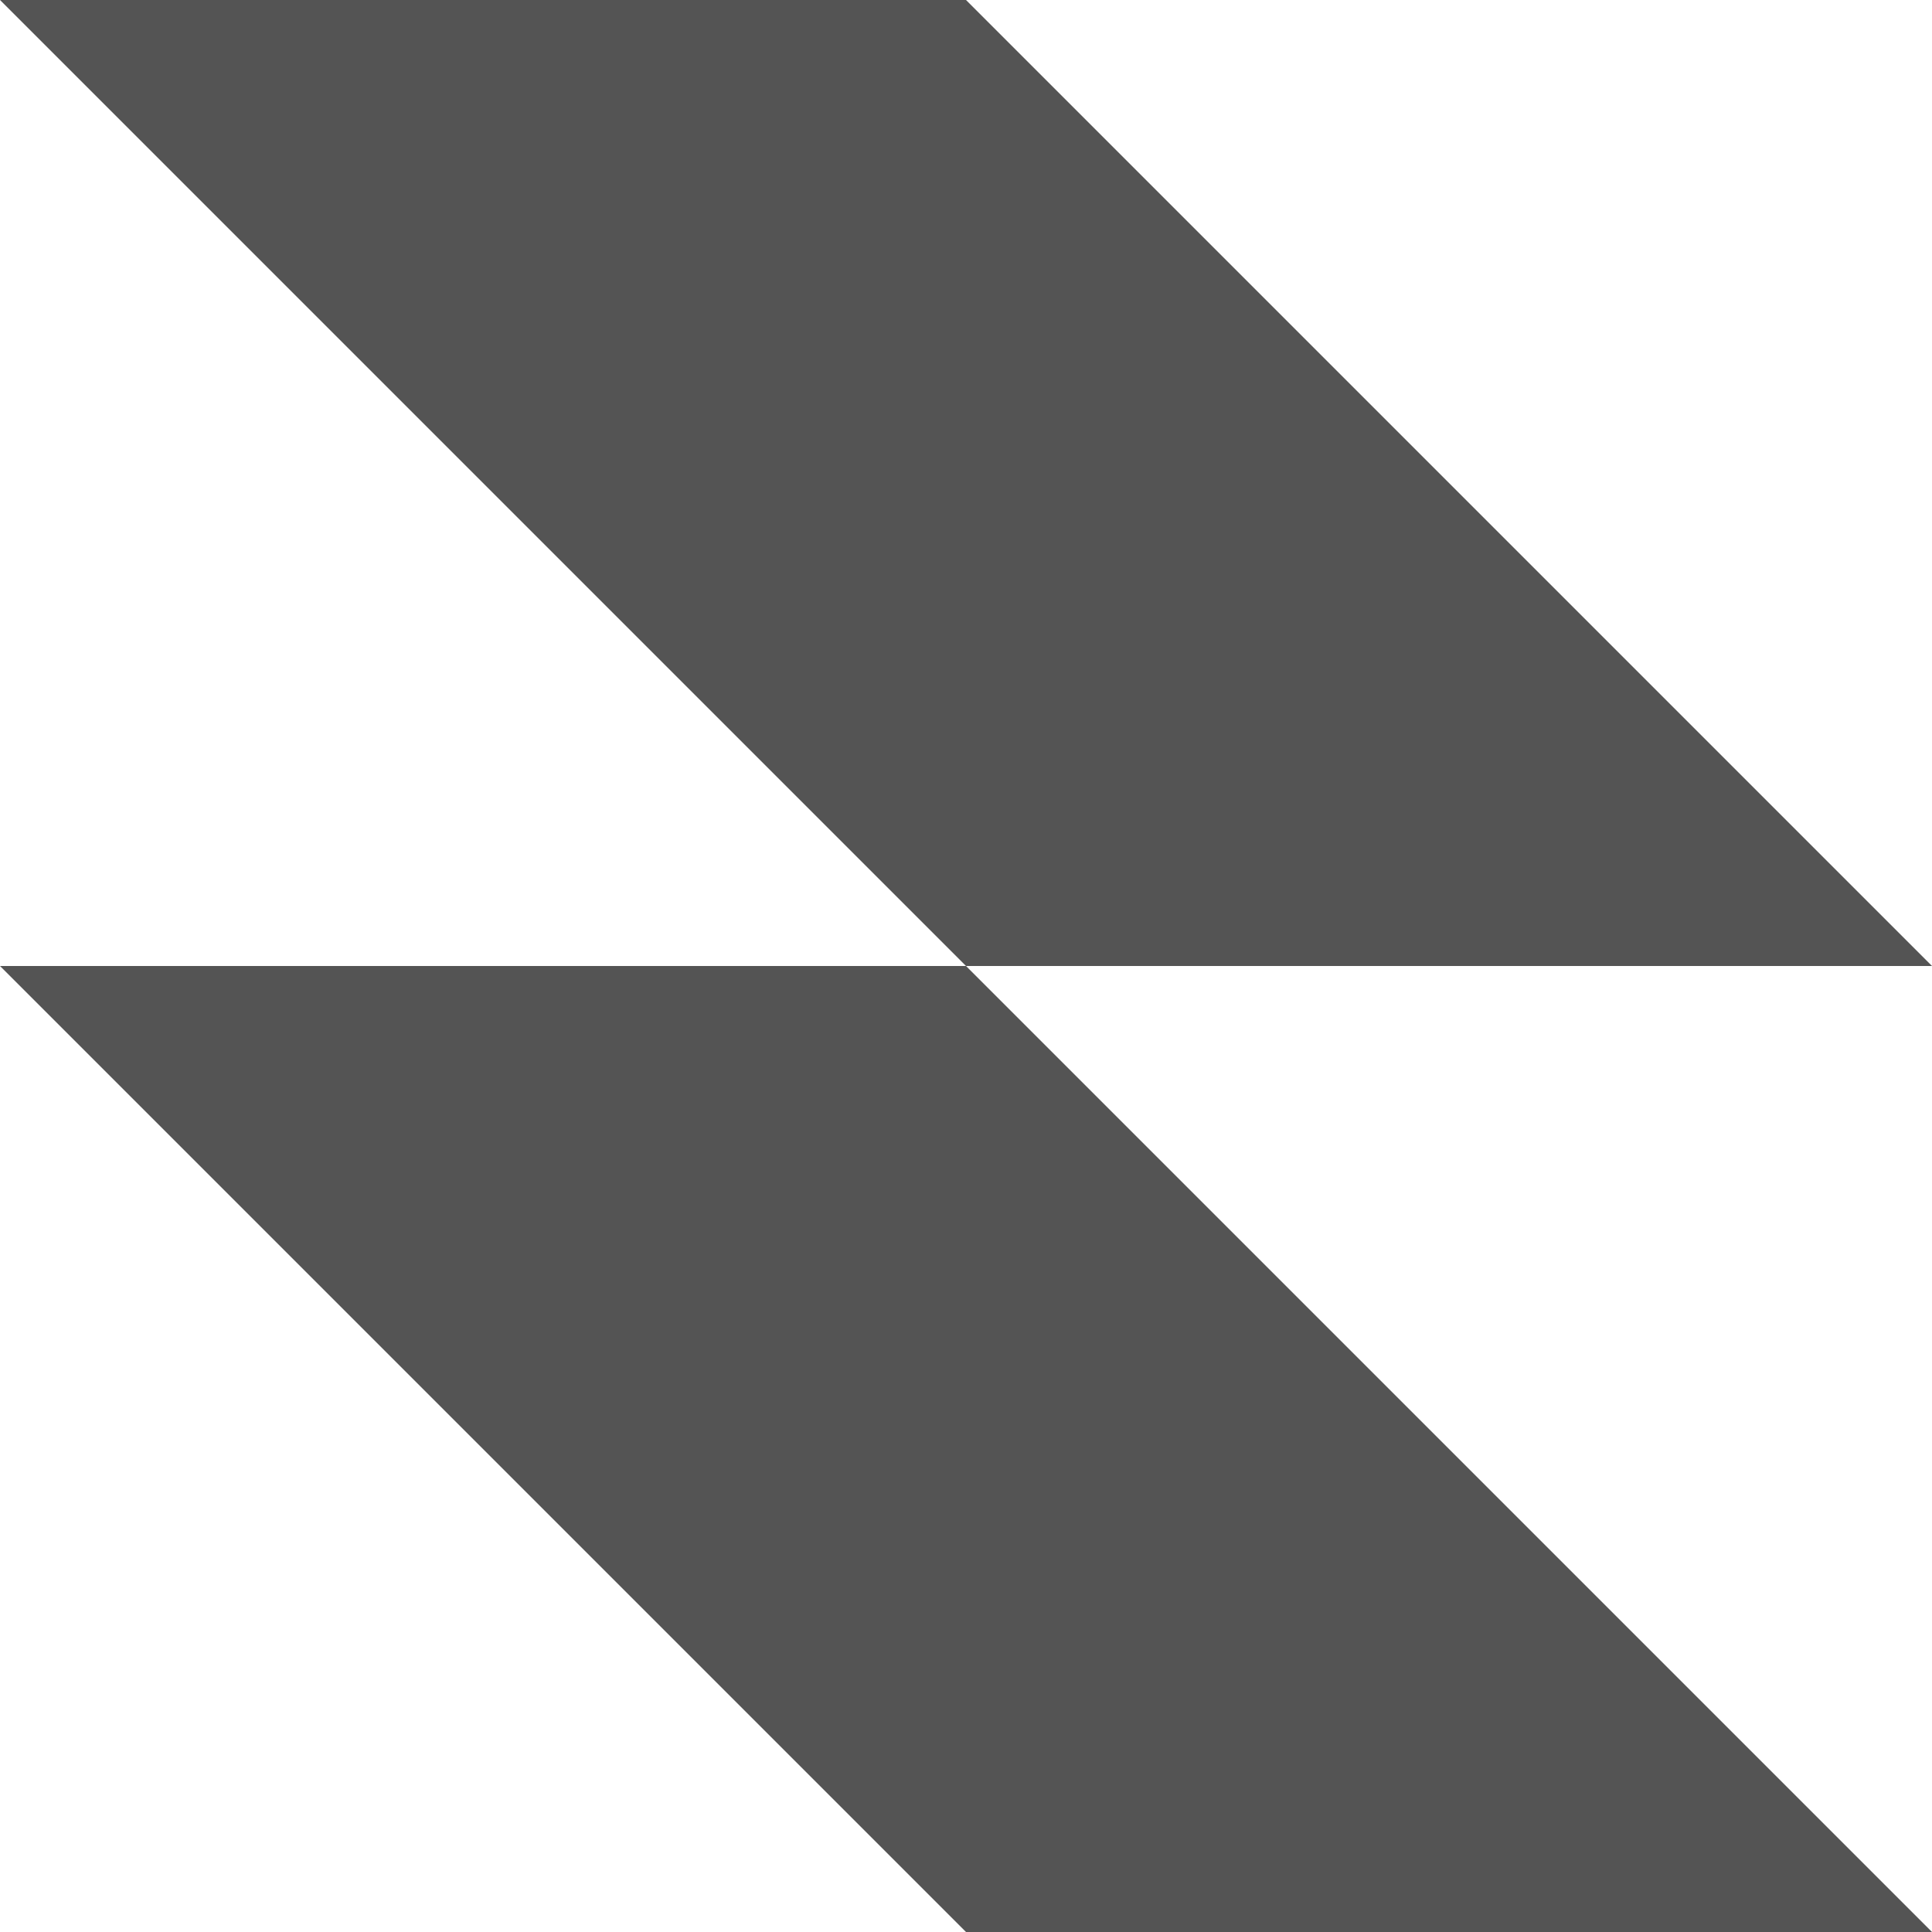
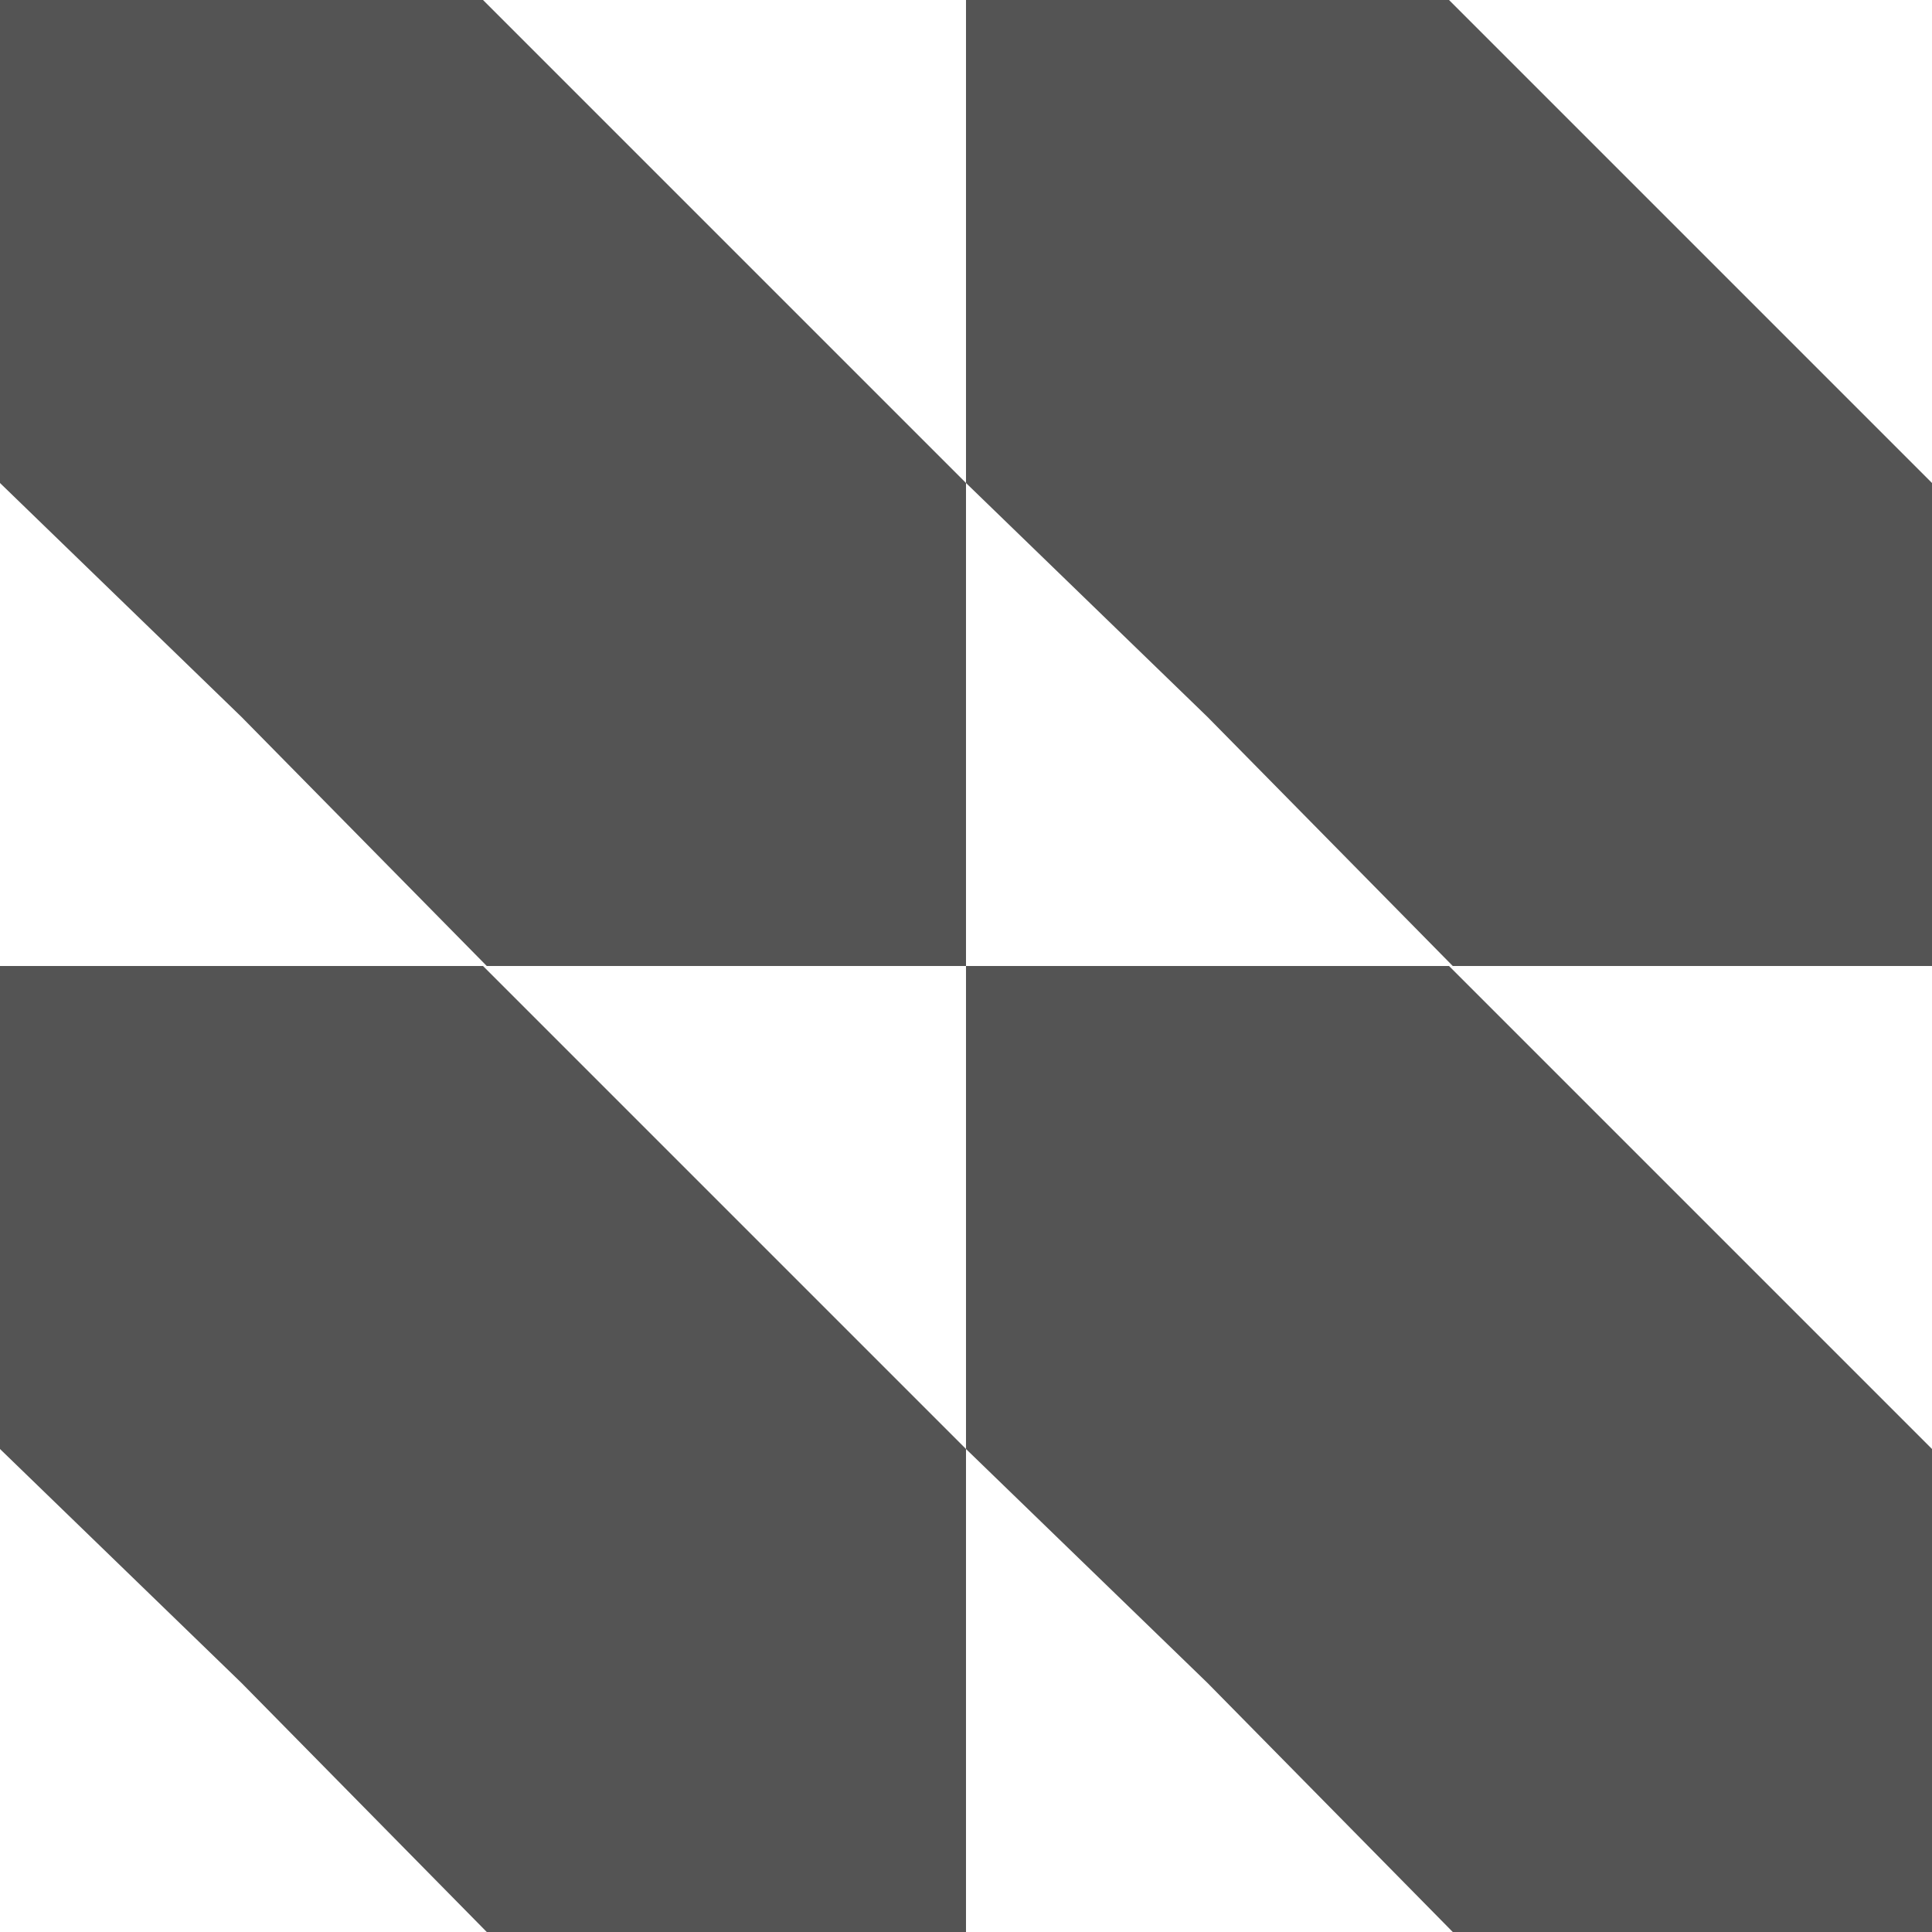
<svg xmlns="http://www.w3.org/2000/svg" width="256" height="256" fill="none">
-   <path d="M 256 256 L 128 256 L 0 128 L 128 128 Z" fill="rgb(84, 84, 84)" />
-   <path d="M 256 128 L 128 128 L 0 0 L 128 0 Z" fill="rgb(84, 84, 84)" />
+   <path d="M 128 192 L 128 256 L 64.5 256 L 32 223 L 0 192 L 0 128 L 64 128 Z M 256 192 L 256 256 L 192.5 256 L 160 223 L 128 192 L 128 128 L 192 128 Z M 128 64 L 128 128 L 64.5 128 L 32 95 L 0 64 L 0 0 L 64 0 Z M 256 64 L 256 128 L 192.5 128 L 160 95 L 128 64 L 128 0 L 192 0 Z" fill="rgb(84, 84, 84)" />
</svg>
